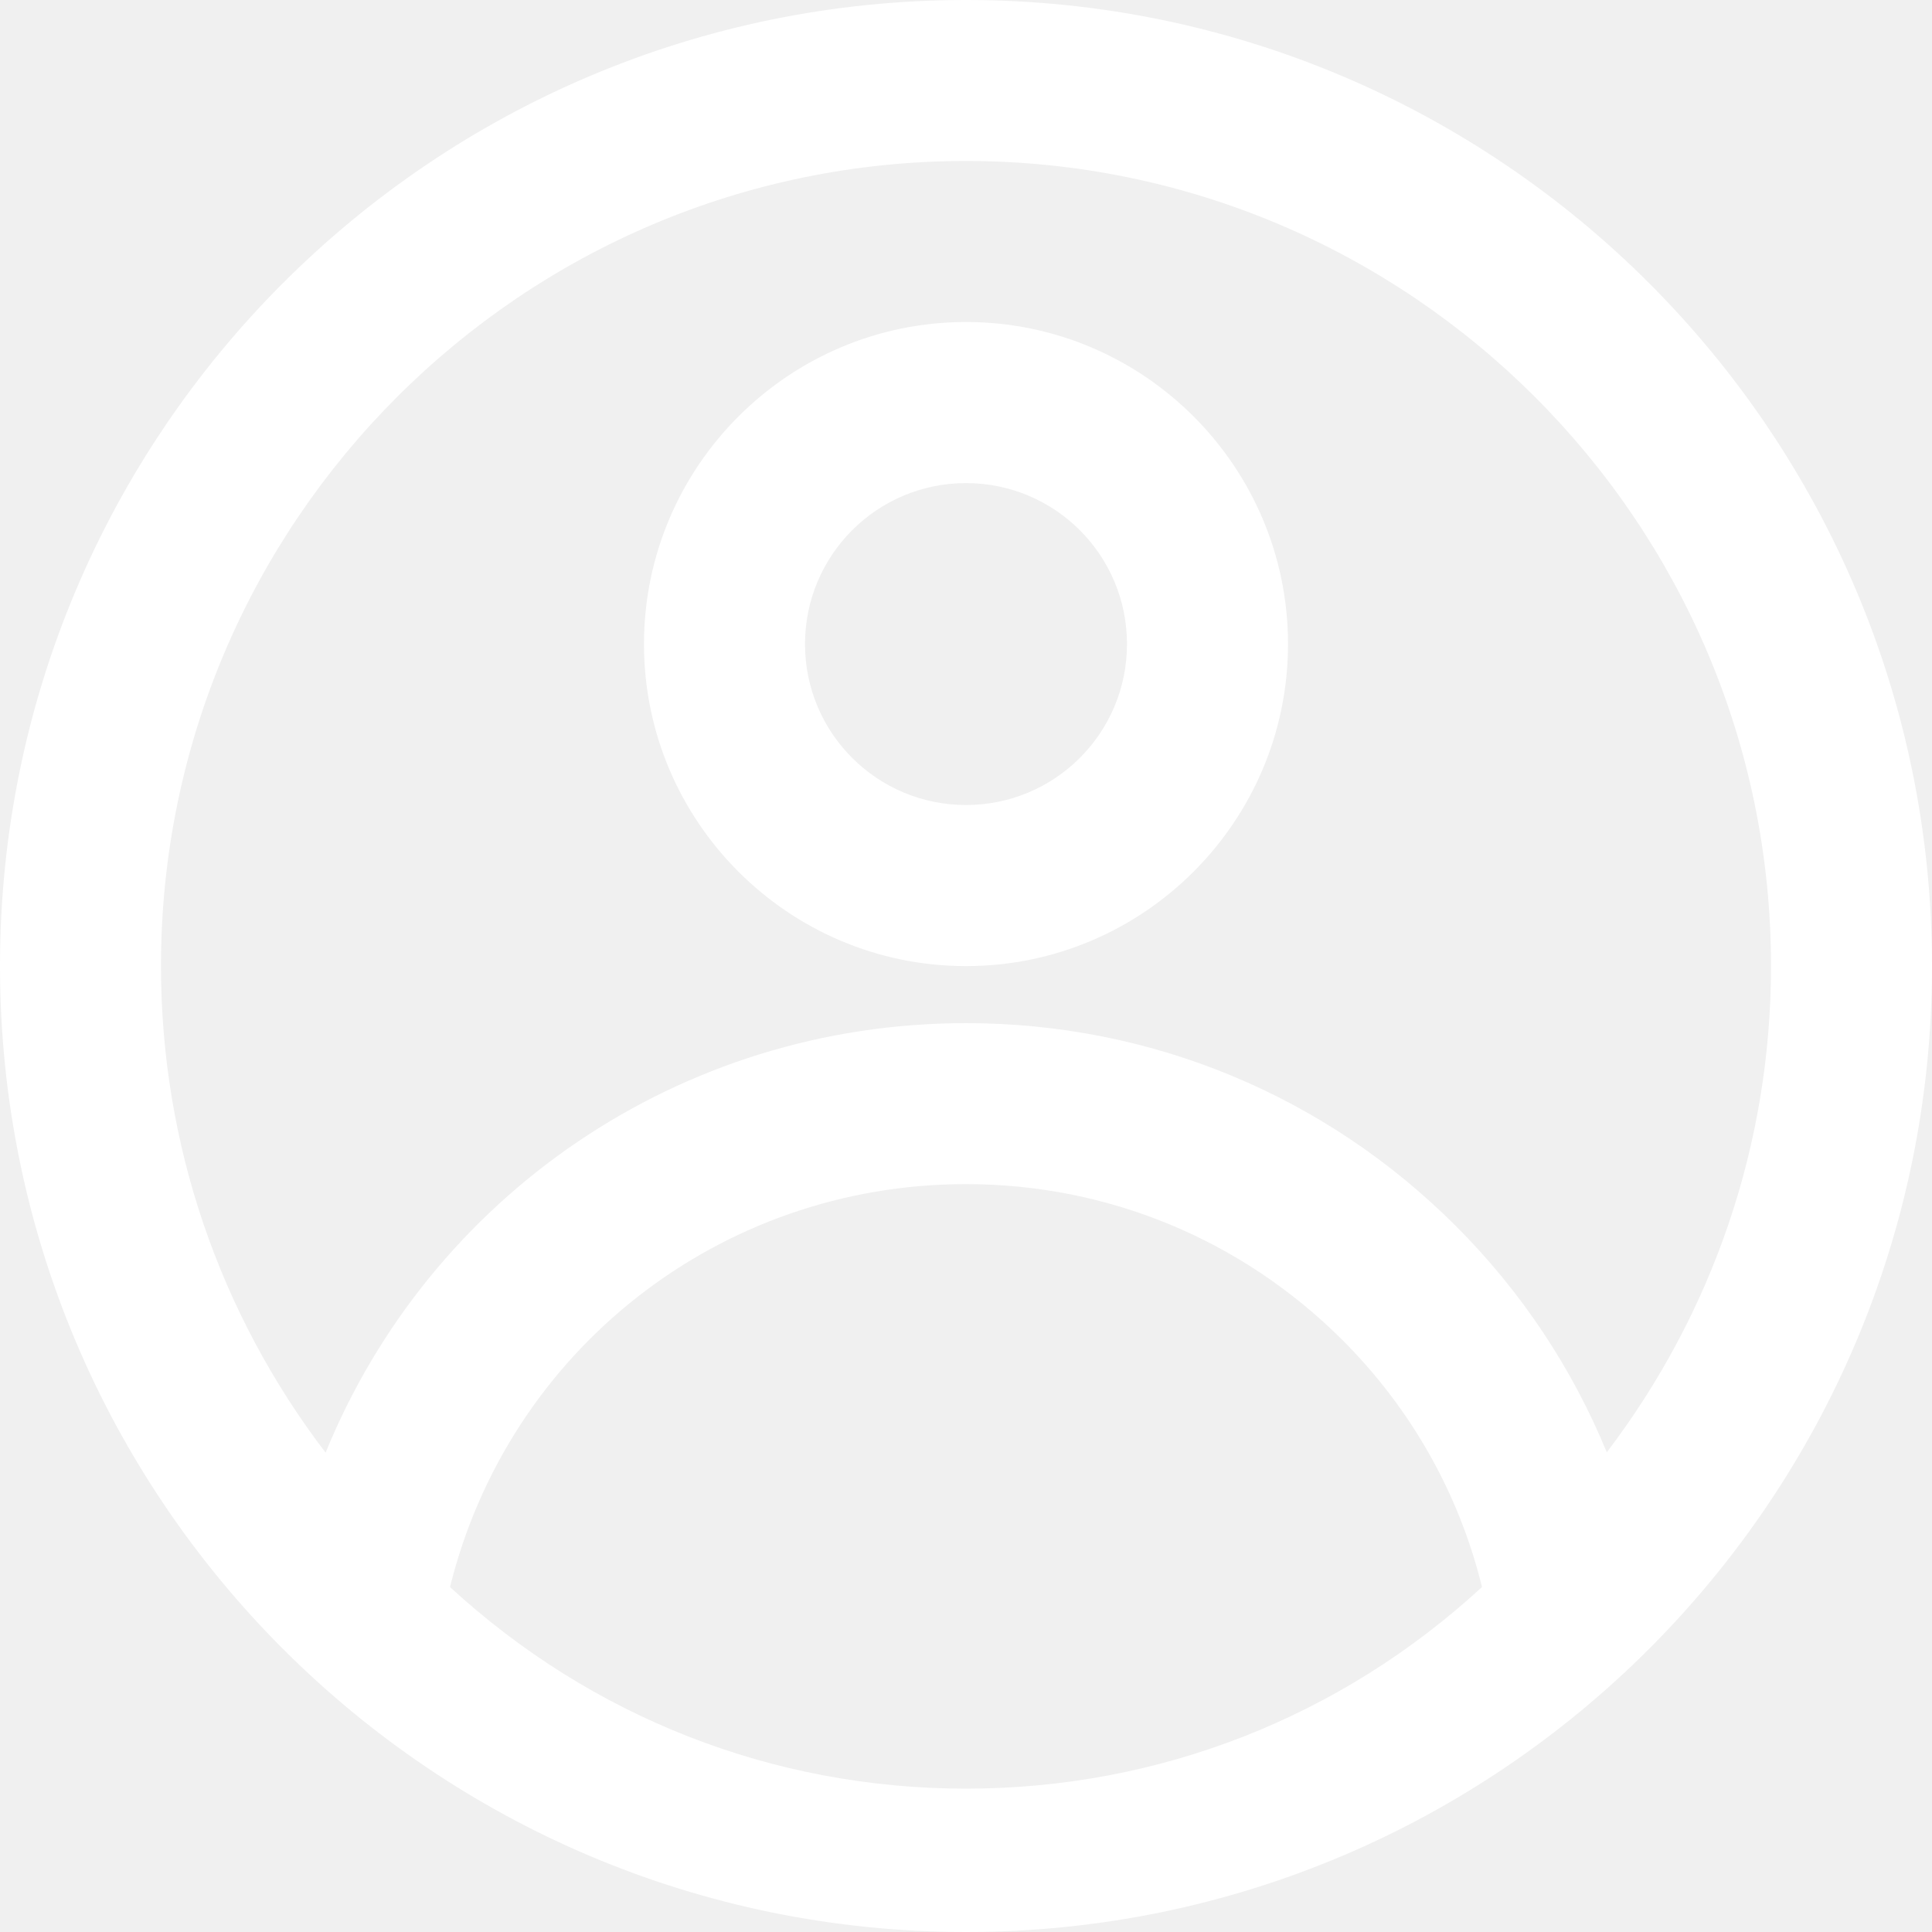
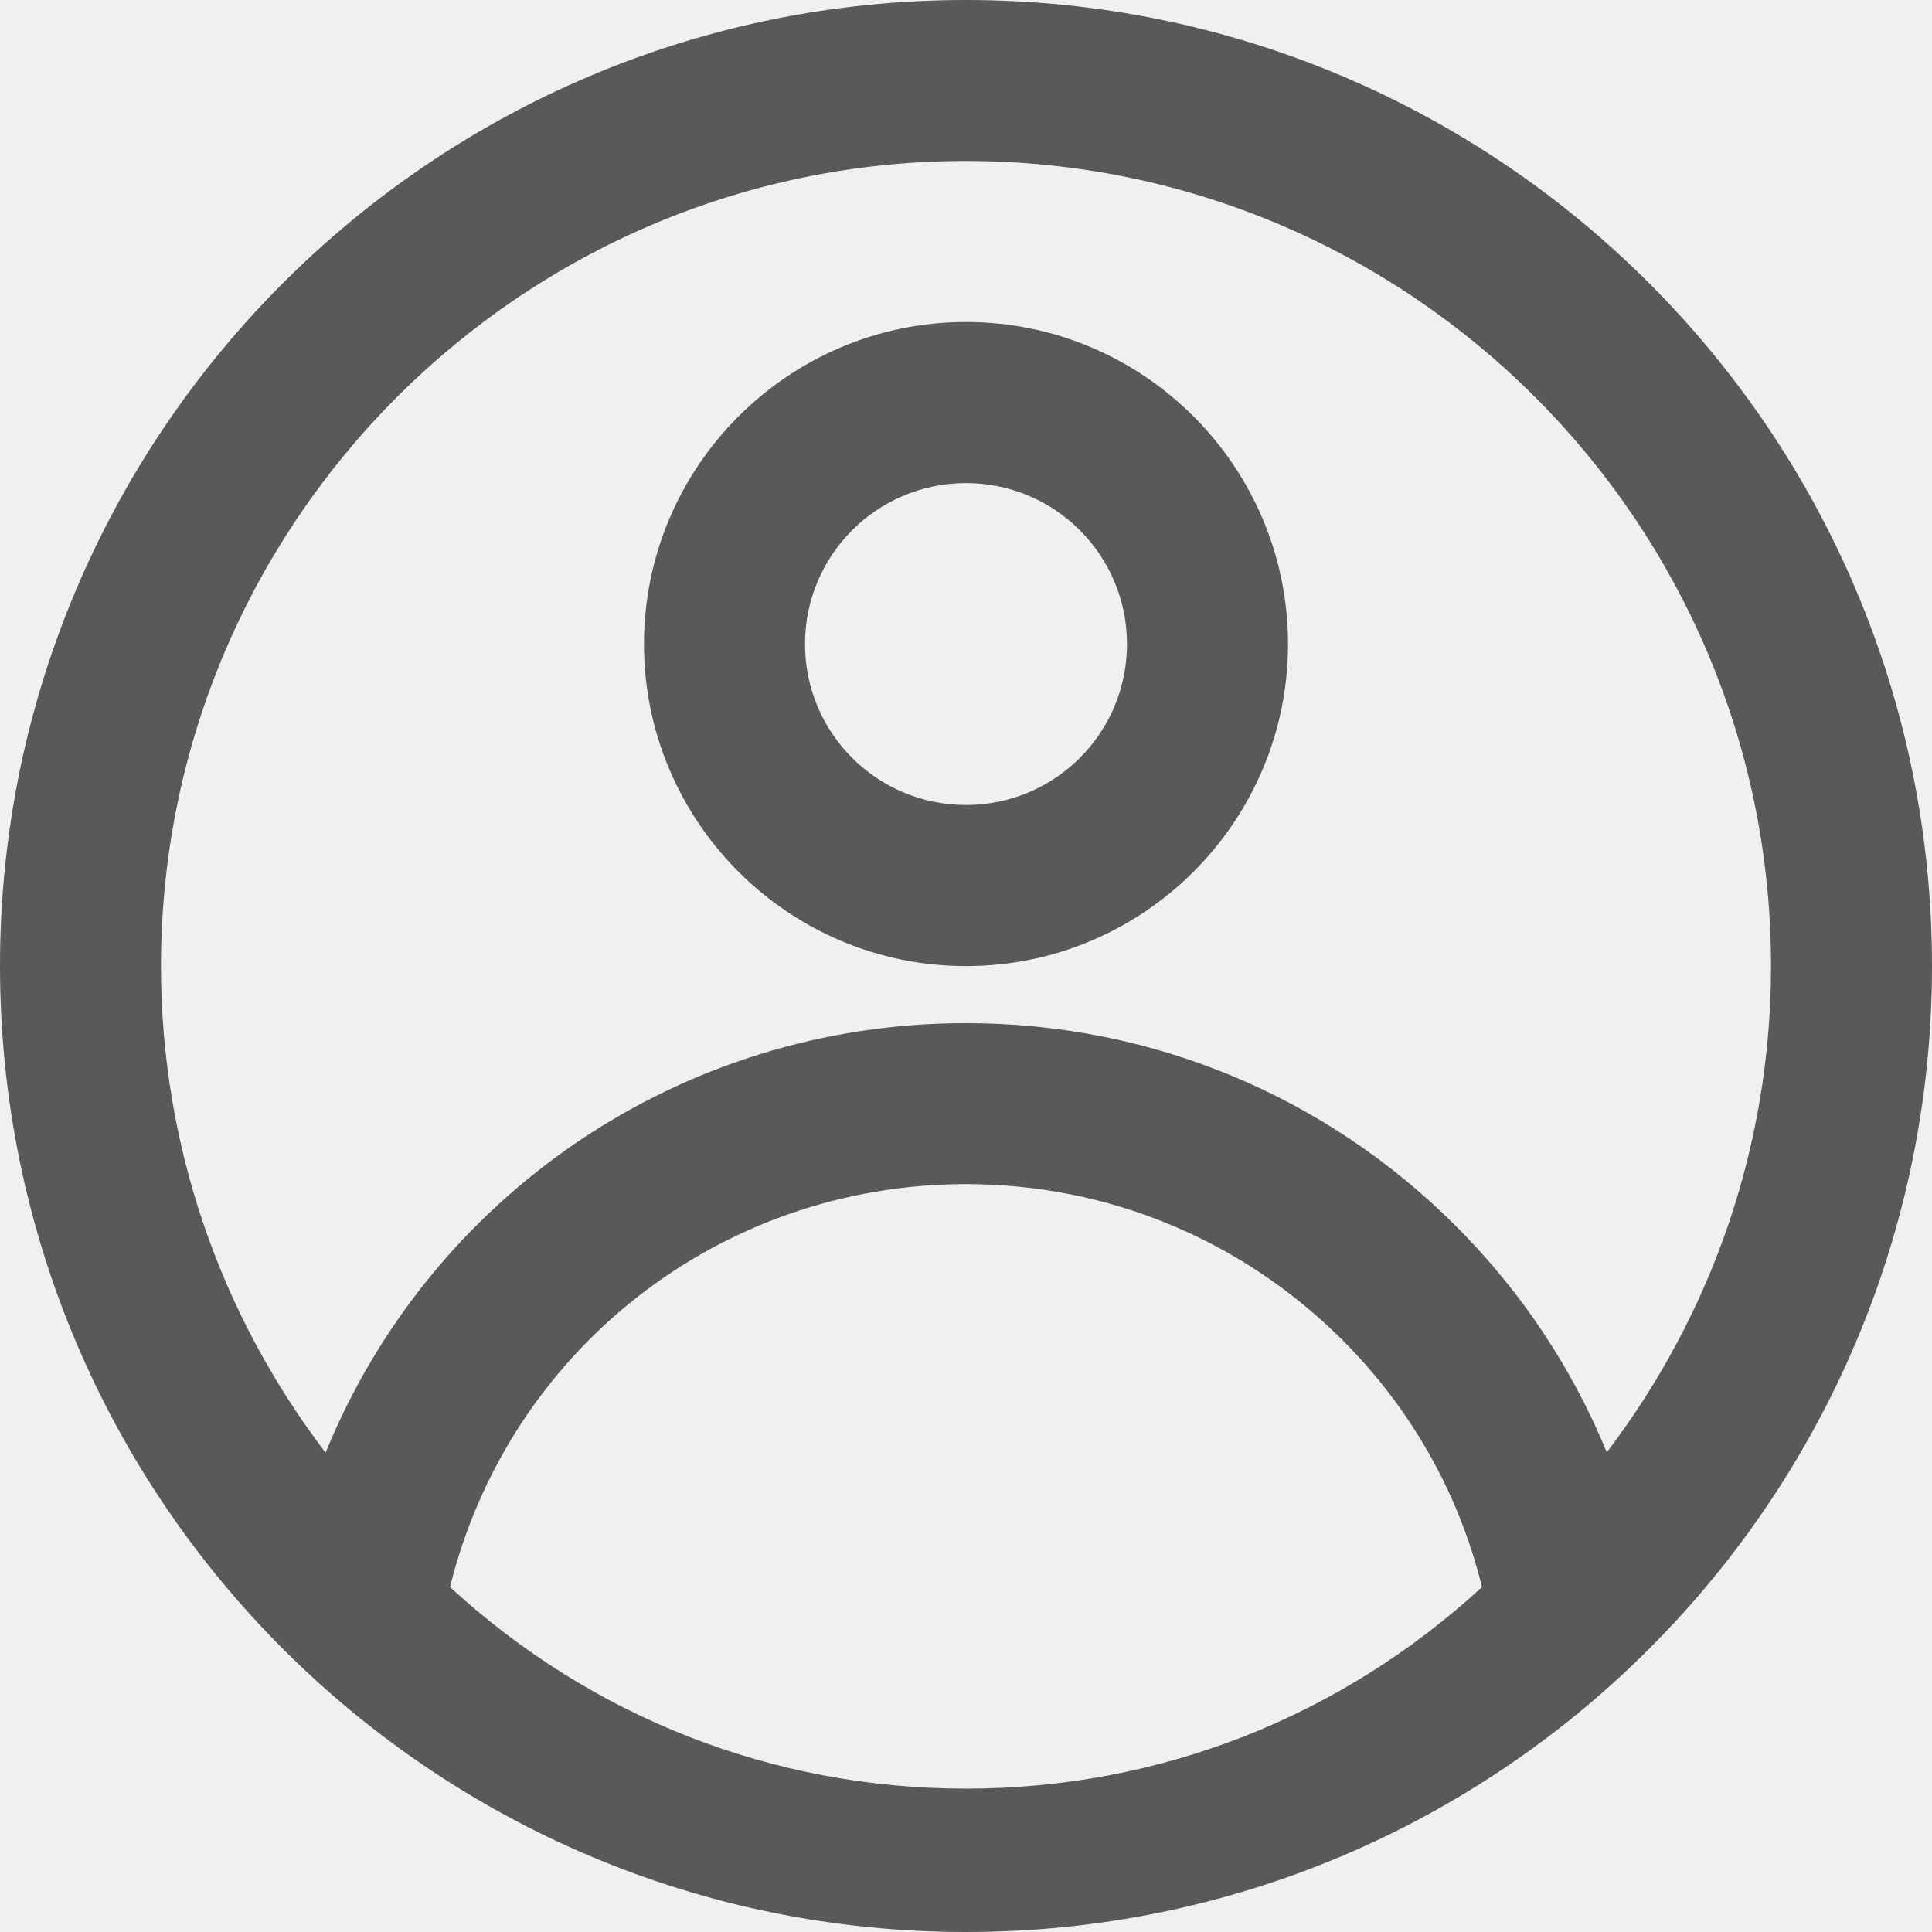
<svg xmlns="http://www.w3.org/2000/svg" width="40" height="40" viewBox="0 0 40 40" fill="none">
  <g clip-path="url(#clip0_2451_9459)">
-     <path d="M20 6.667C16.326 6.667 13.333 9.658 13.333 13.335C13.333 17.011 16.324 20.002 20 20.002C23.676 20.002 26.667 17.011 26.667 13.335C26.667 9.658 23.676 6.667 20 6.667ZM20 16.667C18.158 16.667 16.667 15.176 16.667 13.335C16.667 11.493 18.158 10.002 20 10.002C21.842 10.002 23.333 11.493 23.333 13.335C23.333 15.176 21.842 16.667 20 16.667Z" fill="#ffff" />
-     <path d="M20 0C8.959 0 0 8.959 0 20C0 31.041 8.959 40 20 40C31.041 40 40 31.041 40 20C40 8.959 31.041 0 20 0ZM20 37.032C16 37.032 12.241 35.549 9.317 32.858C10.525 27.975 14.883 24.516 20 24.516C22.942 24.516 25.709 25.666 27.791 27.741C29.216 29.166 30.209 30.924 30.683 32.858C27.759 35.55 24 37.032 20 37.032ZM33.266 30.067C32.55 28.326 31.5 26.741 30.142 25.383C27.433 22.674 23.826 21.183 20 21.183C14.058 21.183 8.899 24.784 6.741 30.076C4.541 27.192 3.333 23.683 3.333 20C3.333 10.809 10.808 3.333 20 3.333C29.192 3.333 36.667 10.808 36.667 20C36.667 23.674 35.468 27.174 33.268 30.067H33.266Z" fill="#ffff" />
+     <path d="M20 6.667C16.326 6.667 13.333 9.658 13.333 13.335C13.333 17.011 16.324 20.002 20 20.002C23.676 20.002 26.667 17.011 26.667 13.335C26.667 9.658 23.676 6.667 20 6.667ZM20 16.667C18.158 16.667 16.667 15.176 16.667 13.335C16.667 11.493 18.158 10.002 20 10.002C21.842 10.002 23.333 11.493 23.333 13.335C23.333 15.176 21.842 16.667 20 16.667Z" fill="#595959" />
+     <path d="M20 0C8.959 0 0 8.959 0 20C0 31.041 8.959 40 20 40C31.041 40 40 31.041 40 20C40 8.959 31.041 0 20 0ZM20 37.032C16 37.032 12.241 35.549 9.317 32.858C10.525 27.975 14.883 24.516 20 24.516C22.942 24.516 25.709 25.666 27.791 27.741C29.216 29.166 30.209 30.924 30.683 32.858C27.759 35.55 24 37.032 20 37.032ZM33.266 30.067C32.55 28.326 31.5 26.741 30.142 25.383C27.433 22.674 23.826 21.183 20 21.183C14.058 21.183 8.899 24.784 6.741 30.076C4.541 27.192 3.333 23.683 3.333 20C3.333 10.809 10.808 3.333 20 3.333C29.192 3.333 36.667 10.808 36.667 20C36.667 23.674 35.468 27.174 33.268 30.067H33.266Z" fill="#595959" />
  </g>
  <defs>
    <clipPath id="clip0_2451_9459">
-       <rect width="40" height="40" fill="white" />
+       <rect width="40" height="40" fill="595959" />
    </clipPath>
  </defs>
</svg>
